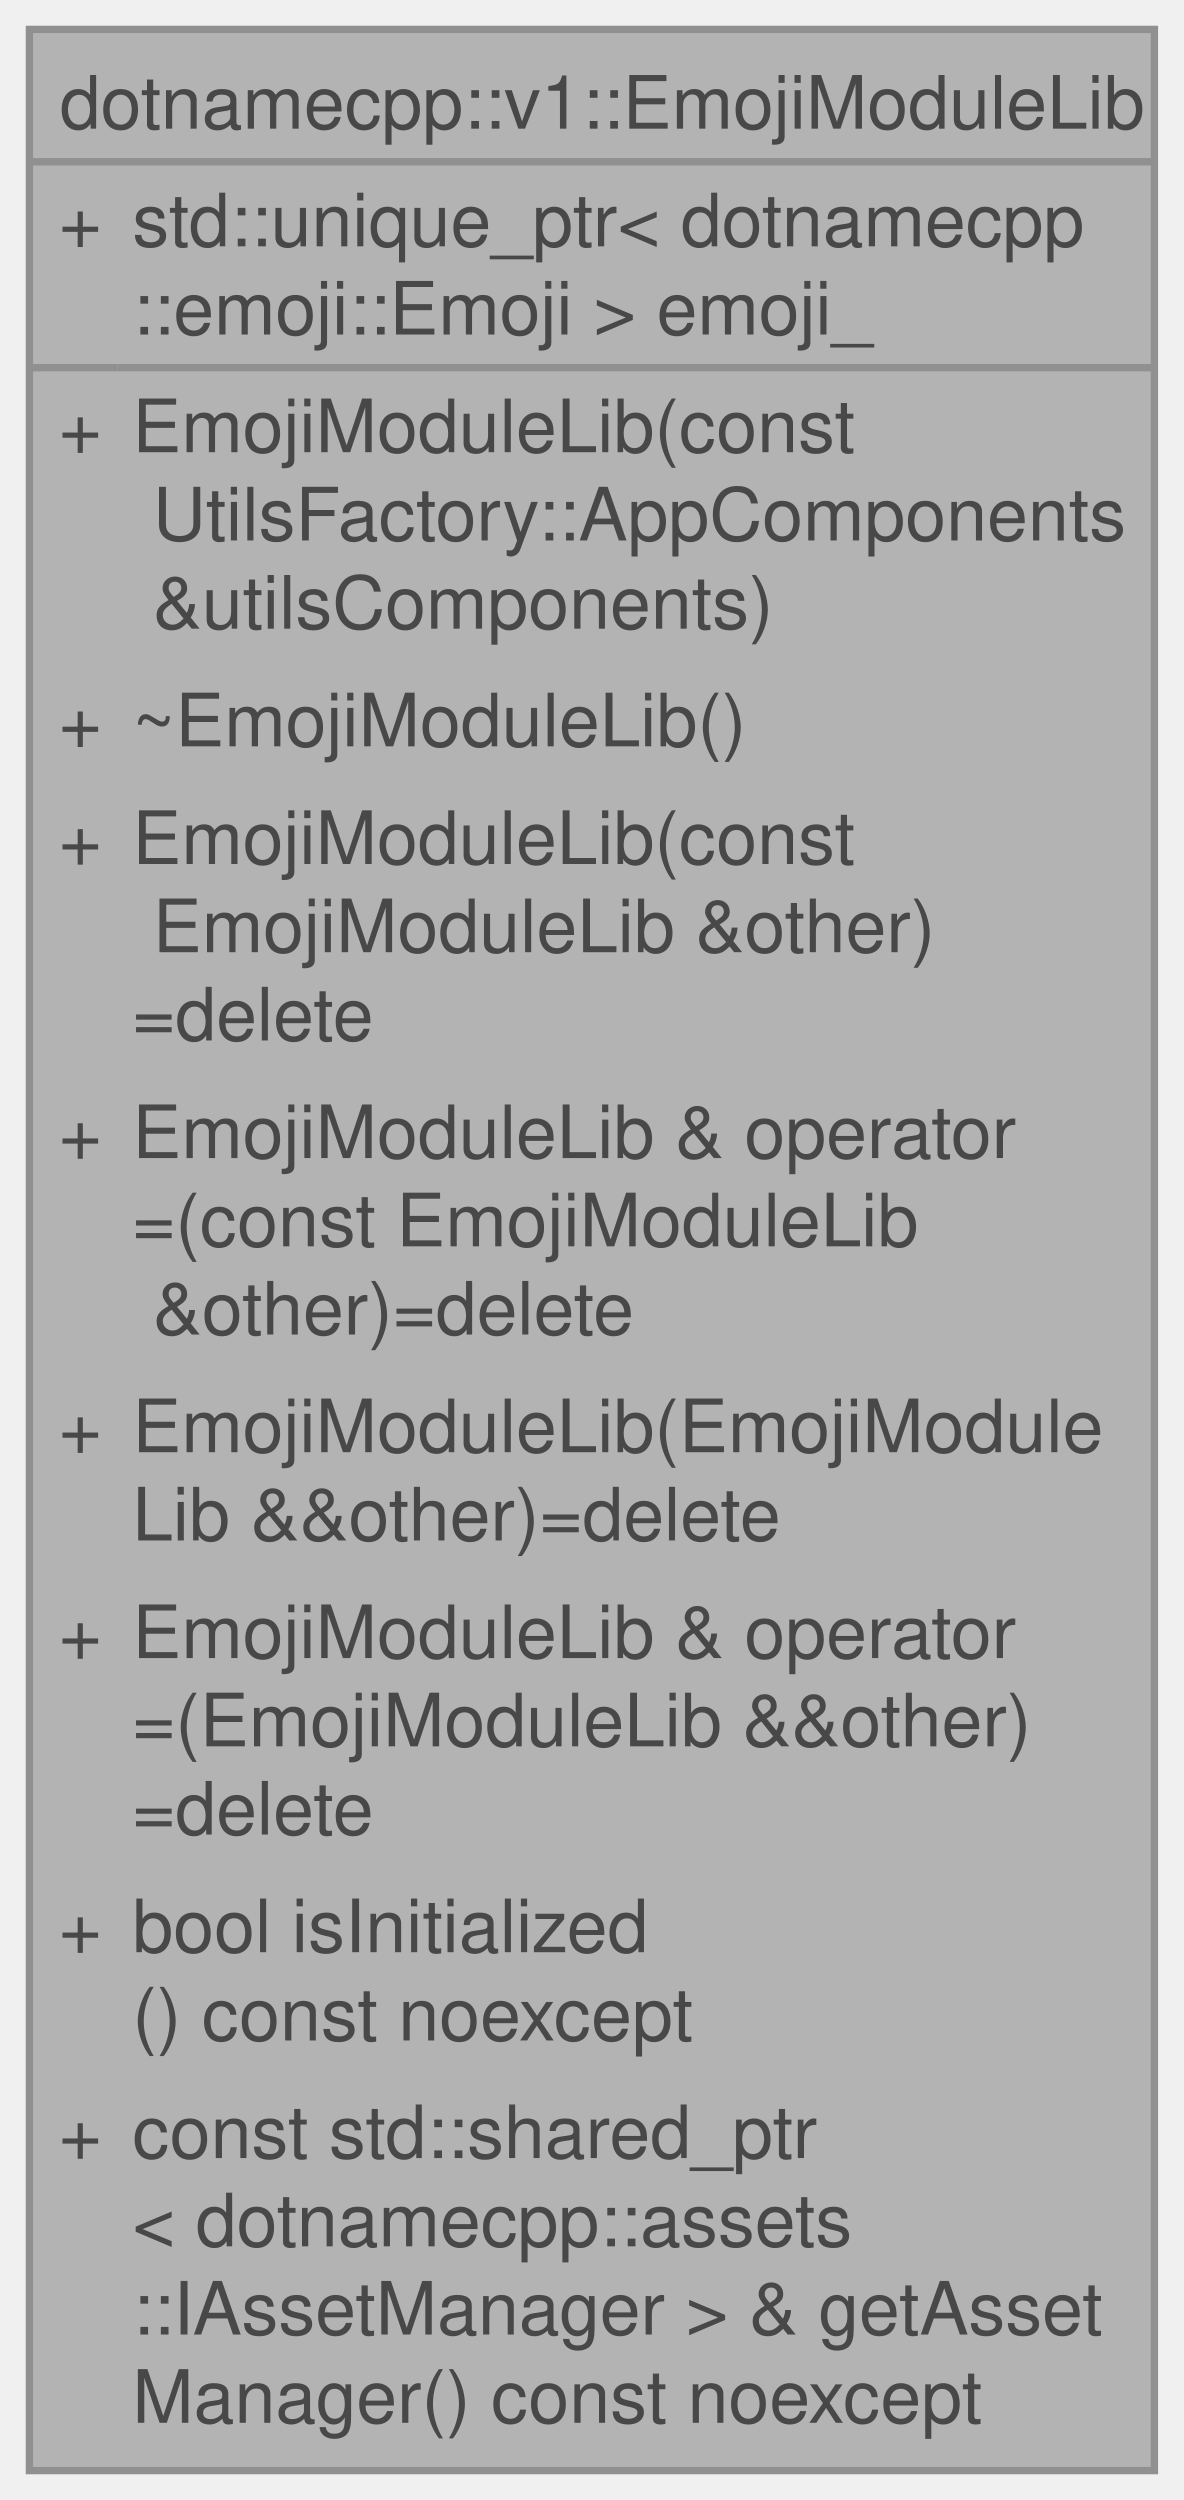
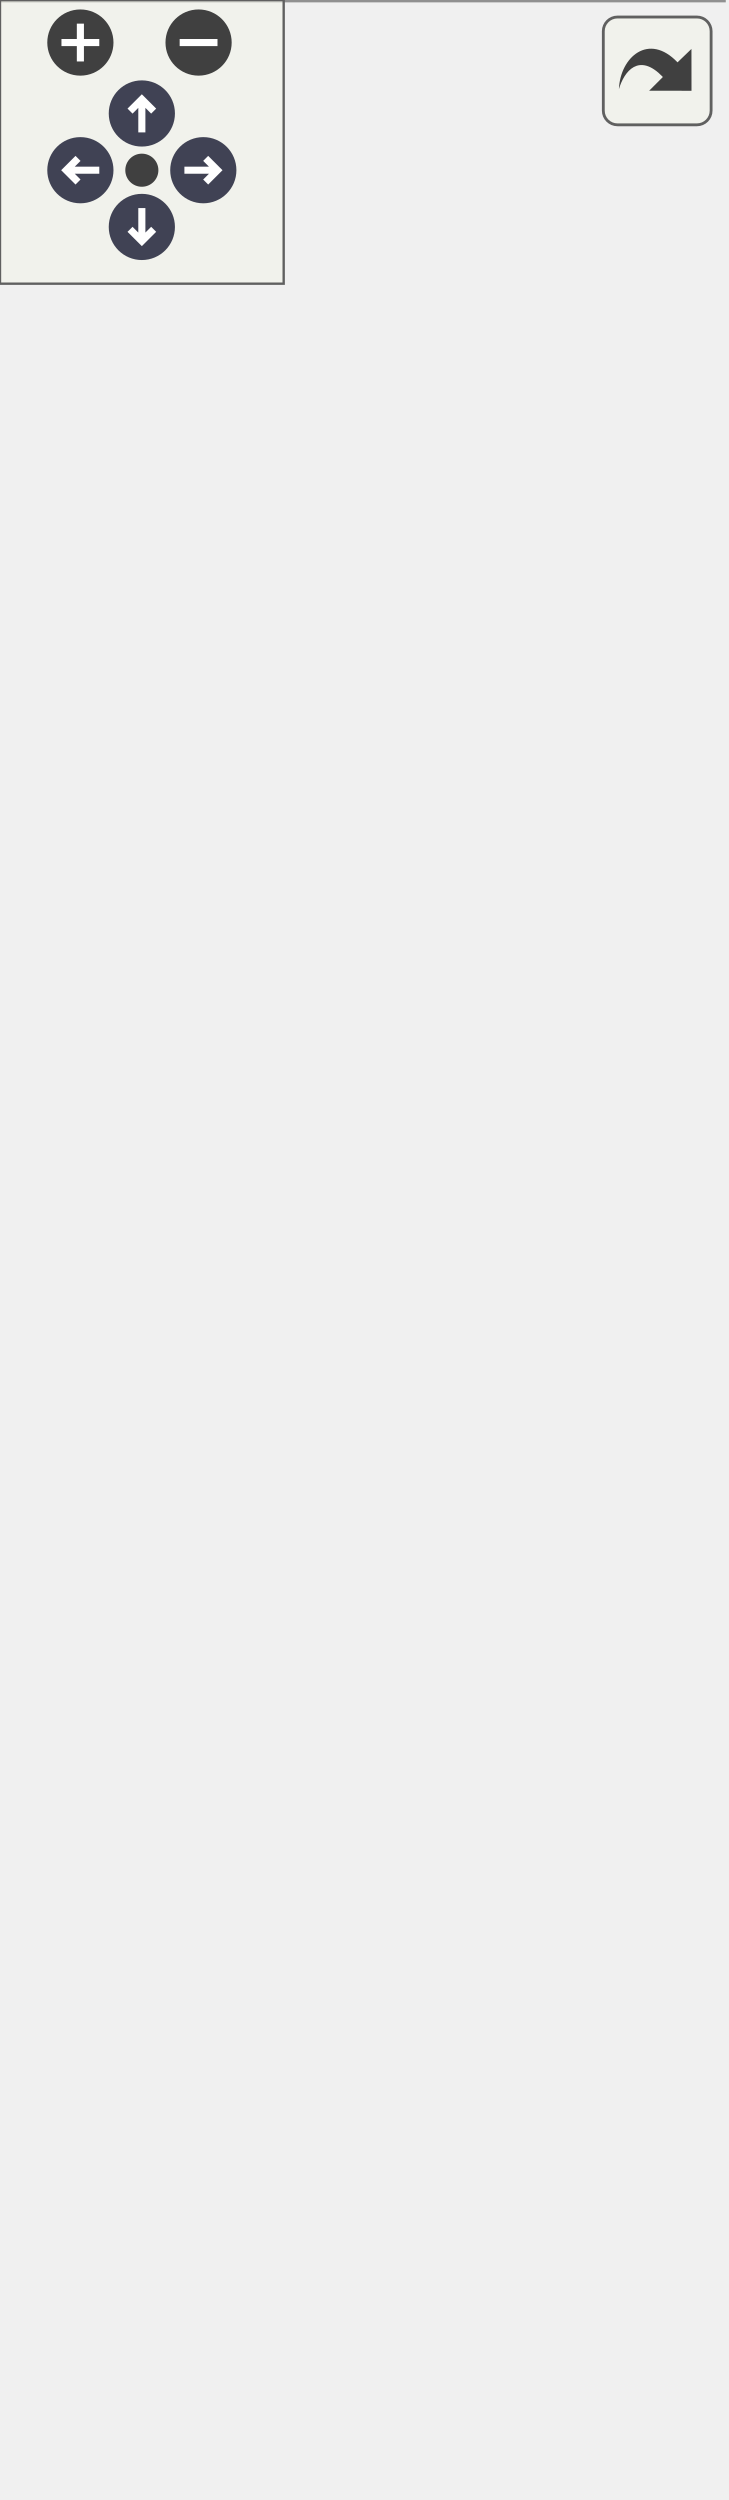
- <svg xmlns="http://www.w3.org/2000/svg" xmlns:xlink="http://www.w3.org/1999/xlink" width="161pt" height="340pt" viewBox="0.00 0.00 161.00 340.00">
-   <svg id="main" version="1.1" xml:space="preserve">
-     <style type="text/css">
+ <svg xmlns="http://www.w3.org/2000/svg" xmlns:xlink="http://www.w3.org/1999/xlink" id="main" version="1.1" xml:space="preserve">
+   <style type="text/css">
.node, .edge {opacity: 0.7;}
.node.selected, .edge.selected {opacity: 1;}
.edge:hover path { stroke: red; }
.edge:hover polygon { stroke: red; fill: red; }
</style>
-     <svg id="graph" class="graph">
-       <g id="graph0" class="graph" transform="scale(1 1) rotate(0) translate(4 336)">
-         <g id="Node000001" class="node">
-           <g id="a_Node000001">
-             <a xlink:title=" ">
-               <polygon fill="#999999" stroke="none" points="153,-332 0,-332 0,0 153,0 153,-332" />
-               <text xml:space="preserve" text-anchor="start" x="4.12" y="-318.5" font-family="Helvetica,sans-Serif" font-size="10.00">dotnamecpp::v1::EmojiModuleLib</text>
-               <text xml:space="preserve" text-anchor="start" x="4" y="-302.5" font-family="Helvetica,sans-Serif" font-size="10.00">+</text>
-               <text xml:space="preserve" text-anchor="start" x="14" y="-302.5" font-family="Helvetica,sans-Serif" font-size="10.00">std::unique_ptr&lt; dotnamecpp</text>
-               <text xml:space="preserve" text-anchor="start" x="14" y="-290.5" font-family="Helvetica,sans-Serif" font-size="10.00">::emoji::Emoji &gt; emoji_</text>
-               <text xml:space="preserve" text-anchor="start" x="4" y="-274.5" font-family="Helvetica,sans-Serif" font-size="10.00">+</text>
-               <text xml:space="preserve" text-anchor="start" x="14" y="-274.5" font-family="Helvetica,sans-Serif" font-size="10.00">EmojiModuleLib(const</text>
-               <text xml:space="preserve" text-anchor="start" x="14" y="-262.5" font-family="Helvetica,sans-Serif" font-size="10.00"> UtilsFactory::AppComponents</text>
-               <text xml:space="preserve" text-anchor="start" x="14" y="-250.5" font-family="Helvetica,sans-Serif" font-size="10.00"> &amp;utilsComponents)</text>
-               <text xml:space="preserve" text-anchor="start" x="4" y="-234.5" font-family="Helvetica,sans-Serif" font-size="10.00">+</text>
-               <text xml:space="preserve" text-anchor="start" x="14" y="-234.5" font-family="Helvetica,sans-Serif" font-size="10.00">~EmojiModuleLib()</text>
-               <text xml:space="preserve" text-anchor="start" x="4" y="-218.5" font-family="Helvetica,sans-Serif" font-size="10.00">+</text>
-               <text xml:space="preserve" text-anchor="start" x="14" y="-218.5" font-family="Helvetica,sans-Serif" font-size="10.00">EmojiModuleLib(const</text>
-               <text xml:space="preserve" text-anchor="start" x="14" y="-206.5" font-family="Helvetica,sans-Serif" font-size="10.00"> EmojiModuleLib &amp;other)</text>
-               <text xml:space="preserve" text-anchor="start" x="14" y="-194.5" font-family="Helvetica,sans-Serif" font-size="10.00">=delete</text>
-               <text xml:space="preserve" text-anchor="start" x="4" y="-178.5" font-family="Helvetica,sans-Serif" font-size="10.00">+</text>
-               <text xml:space="preserve" text-anchor="start" x="14" y="-178.5" font-family="Helvetica,sans-Serif" font-size="10.00">EmojiModuleLib &amp; operator</text>
-               <text xml:space="preserve" text-anchor="start" x="14" y="-166.5" font-family="Helvetica,sans-Serif" font-size="10.00">=(const EmojiModuleLib</text>
-               <text xml:space="preserve" text-anchor="start" x="14" y="-154.5" font-family="Helvetica,sans-Serif" font-size="10.00"> &amp;other)=delete</text>
-               <text xml:space="preserve" text-anchor="start" x="4" y="-138.5" font-family="Helvetica,sans-Serif" font-size="10.00">+</text>
-               <text xml:space="preserve" text-anchor="start" x="14" y="-138.5" font-family="Helvetica,sans-Serif" font-size="10.00">EmojiModuleLib(EmojiModule</text>
-               <text xml:space="preserve" text-anchor="start" x="14" y="-126.5" font-family="Helvetica,sans-Serif" font-size="10.00">Lib &amp;&amp;other)=delete</text>
-               <text xml:space="preserve" text-anchor="start" x="4" y="-110.5" font-family="Helvetica,sans-Serif" font-size="10.00">+</text>
-               <text xml:space="preserve" text-anchor="start" x="14" y="-110.5" font-family="Helvetica,sans-Serif" font-size="10.00">EmojiModuleLib &amp; operator</text>
-               <text xml:space="preserve" text-anchor="start" x="14" y="-98.5" font-family="Helvetica,sans-Serif" font-size="10.00">=(EmojiModuleLib &amp;&amp;other)</text>
-               <text xml:space="preserve" text-anchor="start" x="14" y="-86.5" font-family="Helvetica,sans-Serif" font-size="10.00">=delete</text>
-               <text xml:space="preserve" text-anchor="start" x="4" y="-70.5" font-family="Helvetica,sans-Serif" font-size="10.00">+</text>
-               <text xml:space="preserve" text-anchor="start" x="14" y="-70.5" font-family="Helvetica,sans-Serif" font-size="10.00">bool isInitialized</text>
-               <text xml:space="preserve" text-anchor="start" x="14" y="-58.5" font-family="Helvetica,sans-Serif" font-size="10.00">() const noexcept</text>
-               <text xml:space="preserve" text-anchor="start" x="4" y="-42.5" font-family="Helvetica,sans-Serif" font-size="10.00">+</text>
-               <text xml:space="preserve" text-anchor="start" x="14" y="-42.5" font-family="Helvetica,sans-Serif" font-size="10.00">const std::shared_ptr</text>
-               <text xml:space="preserve" text-anchor="start" x="14" y="-30.5" font-family="Helvetica,sans-Serif" font-size="10.00">&lt; dotnamecpp::assets</text>
-               <text xml:space="preserve" text-anchor="start" x="14" y="-18.5" font-family="Helvetica,sans-Serif" font-size="10.00">::IAssetManager &gt; &amp; getAsset</text>
-               <text xml:space="preserve" text-anchor="start" x="14" y="-6.5" font-family="Helvetica,sans-Serif" font-size="10.00">Manager() const noexcept</text>
-               <polygon fill="#666666" stroke="#666666" points="0,-314 0,-314 153,-314 153,-314 0,-314" />
-               <polygon fill="#666666" stroke="#666666" points="0,-286 0,-286 12,-286 12,-286 0,-286" />
-               <polygon fill="#666666" stroke="#666666" points="12,-286 12,-286 153,-286 153,-286 12,-286" />
-               <polygon fill="none" stroke="#666666" points="0,0 0,-332 153,-332 153,0 0,0" />
-             </a>
-           </g>
+   <defs>
+     <circle id="rim" cx="0" cy="0" r="7" />
+     <circle id="rim2" cx="0" cy="0" r="3.5" />
+     <g id="zoomPlus">
+       <use xlink:href="#rim" fill="#404040">
+         <set attributeName="fill" to="#808080" begin="zoomplus.mouseover" end="zoomplus.mouseout" />
+       </use>
+       <path d="M-4,0h8M0,-4v8" fill="none" stroke="white" stroke-width="1.5" pointer-events="none" />
+     </g>
+     <g id="zoomMin">
+       <use xlink:href="#rim" fill="#404040">
+         <set attributeName="fill" to="#808080" begin="zoomminus.mouseover" end="zoomminus.mouseout" />
+       </use>
+       <path d="M-4,0h8" fill="none" stroke="white" stroke-width="1.5" pointer-events="none" />
+     </g>
+     <g id="arrowUp" transform="translate(30 24)">
+       <use xlink:href="#rim" />
+       <path pointer-events="none" fill="none" stroke="white" stroke-width="1.5" d="M0,-3.0v7 M-2.5,-0.5L0,-3.0L2.5,-0.5" />
+     </g>
+     <g id="arrowRight" transform="rotate(90) translate(36 -43)">
+       <use xlink:href="#rim" />
+       <path pointer-events="none" fill="none" stroke="white" stroke-width="1.5" d="M0,-3.0v7 M-2.5,-0.5L0,-3.0L2.5,-0.5" />
+     </g>
+     <g id="arrowDown" transform="rotate(180) translate(-30 -48)">
+       <use xlink:href="#rim" />
+       <path pointer-events="none" fill="none" stroke="white" stroke-width="1.5" d="M0,-3.0v7 M-2.5,-0.5L0,-3.0L2.5,-0.5" />
+     </g>
+     <g id="arrowLeft" transform="rotate(270) translate(-36 17)">
+       <use xlink:href="#rim" />
+       <path pointer-events="none" fill="none" stroke="white" stroke-width="1.5" d="M0,-3.0v7 M-2.5,-0.5L0,-3.0L2.5,-0.5" />
+     </g>
+     <g id="resetDef">
+       <use xlink:href="#rim2" fill="#404040">
+         <set attributeName="fill" to="#808080" begin="reset.mouseover" end="reset.mouseout" />
+       </use>
+     </g>
+   </defs>
+   <svg id="graph" class="graph">
+     <g id="viewport">
+       <g id="Node000001" class="node">
+         <g id="a_Node000001">
+           <a xlink:title=" ">
+             <polygon fill="#999999" stroke="none" points="153,-468 0,-468 0,0 153,0 153,-468" />
+             <text xml:space="preserve" text-anchor="start" x="4.12" y="-454.5" font-family="Helvetica,sans-Serif" font-size="10.00">dotnamecpp::v1::EmojiModuleLib</text>
+             <text xml:space="preserve" text-anchor="start" x="4" y="-438.5" font-family="Helvetica,sans-Serif" font-size="10.00">+</text>
+             <text xml:space="preserve" text-anchor="start" x="14" y="-438.5" font-family="Helvetica,sans-Serif" font-size="10.00">std::unique_ptr&lt; dotnamecpp</text>
+             <text xml:space="preserve" text-anchor="start" x="14" y="-426.5" font-family="Helvetica,sans-Serif" font-size="10.00">::emoji::Emoji &gt; emoji_</text>
+             <text xml:space="preserve" text-anchor="start" x="4" y="-410.5" font-family="Helvetica,sans-Serif" font-size="10.00">+</text>
+             <text xml:space="preserve" text-anchor="start" x="14" y="-410.5" font-family="Helvetica,sans-Serif" font-size="10.00">EmojiModuleLib(const</text>
+             <text xml:space="preserve" text-anchor="start" x="14" y="-398.5" font-family="Helvetica,sans-Serif" font-size="10.00"> UtilsFactory::AppComponents</text>
+             <text xml:space="preserve" text-anchor="start" x="14" y="-386.5" font-family="Helvetica,sans-Serif" font-size="10.00"> &amp;utilsComponents)</text>
+             <text xml:space="preserve" text-anchor="start" x="4" y="-370.5" font-family="Helvetica,sans-Serif" font-size="10.00">+</text>
+             <text xml:space="preserve" text-anchor="start" x="14" y="-370.5" font-family="Helvetica,sans-Serif" font-size="10.00">~EmojiModuleLib()</text>
+             <text xml:space="preserve" text-anchor="start" x="4" y="-354.5" font-family="Helvetica,sans-Serif" font-size="10.00">+</text>
+             <text xml:space="preserve" text-anchor="start" x="14" y="-354.5" font-family="Helvetica,sans-Serif" font-size="10.00">EmojiModuleLib(const</text>
+             <text xml:space="preserve" text-anchor="start" x="14" y="-342.5" font-family="Helvetica,sans-Serif" font-size="10.00"> EmojiModuleLib &amp;other)</text>
+             <text xml:space="preserve" text-anchor="start" x="14" y="-330.5" font-family="Helvetica,sans-Serif" font-size="10.00">=delete</text>
+             <text xml:space="preserve" text-anchor="start" x="4" y="-314.5" font-family="Helvetica,sans-Serif" font-size="10.00">+</text>
+             <text xml:space="preserve" text-anchor="start" x="14" y="-314.5" font-family="Helvetica,sans-Serif" font-size="10.00">EmojiModuleLib &amp; operator</text>
+             <text xml:space="preserve" text-anchor="start" x="14" y="-302.5" font-family="Helvetica,sans-Serif" font-size="10.00">=(const EmojiModuleLib</text>
+             <text xml:space="preserve" text-anchor="start" x="14" y="-290.5" font-family="Helvetica,sans-Serif" font-size="10.00"> &amp;other)=delete</text>
+             <text xml:space="preserve" text-anchor="start" x="4" y="-274.5" font-family="Helvetica,sans-Serif" font-size="10.00">+</text>
+             <text xml:space="preserve" text-anchor="start" x="14" y="-274.5" font-family="Helvetica,sans-Serif" font-size="10.00">EmojiModuleLib(EmojiModule</text>
+             <text xml:space="preserve" text-anchor="start" x="14" y="-262.5" font-family="Helvetica,sans-Serif" font-size="10.00">Lib &amp;&amp;other)=delete</text>
+             <text xml:space="preserve" text-anchor="start" x="4" y="-246.5" font-family="Helvetica,sans-Serif" font-size="10.00">+</text>
+             <text xml:space="preserve" text-anchor="start" x="14" y="-246.5" font-family="Helvetica,sans-Serif" font-size="10.00">EmojiModuleLib &amp; operator</text>
+             <text xml:space="preserve" text-anchor="start" x="14" y="-234.5" font-family="Helvetica,sans-Serif" font-size="10.00">=(EmojiModuleLib &amp;&amp;other)</text>
+             <text xml:space="preserve" text-anchor="start" x="14" y="-222.5" font-family="Helvetica,sans-Serif" font-size="10.00">=delete</text>
+             <text xml:space="preserve" text-anchor="start" x="4" y="-206.5" font-family="Helvetica,sans-Serif" font-size="10.00">+</text>
+             <text xml:space="preserve" text-anchor="start" x="14" y="-206.5" font-family="Helvetica,sans-Serif" font-size="10.00">bool isInitialized</text>
+             <text xml:space="preserve" text-anchor="start" x="14" y="-194.5" font-family="Helvetica,sans-Serif" font-size="10.00">() const noexcept</text>
+             <text xml:space="preserve" text-anchor="start" x="4" y="-178.5" font-family="Helvetica,sans-Serif" font-size="10.00">+</text>
+             <text xml:space="preserve" text-anchor="start" x="14" y="-178.5" font-family="Helvetica,sans-Serif" font-size="10.00">const std::shared_ptr</text>
+             <text xml:space="preserve" text-anchor="start" x="14" y="-166.5" font-family="Helvetica,sans-Serif" font-size="10.00">&lt; dotnamecpp::assets</text>
+             <text xml:space="preserve" text-anchor="start" x="14" y="-154.5" font-family="Helvetica,sans-Serif" font-size="10.00">::IAssetManager &gt; &amp; getAsset</text>
+             <text xml:space="preserve" text-anchor="start" x="14" y="-142.5" font-family="Helvetica,sans-Serif" font-size="10.00">Manager() const noexcept</text>
+             <text xml:space="preserve" text-anchor="start" x="4" y="-126.5" font-family="Helvetica,sans-Serif" font-size="10.00">+</text>
+             <text xml:space="preserve" text-anchor="start" x="14" y="-126.5" font-family="Helvetica,sans-Serif" font-size="10.00">std::string getRandomEmoji</text>
+             <text xml:space="preserve" text-anchor="start" x="14" y="-114.5" font-family="Helvetica,sans-Serif" font-size="10.00">() const</text>
+             <text xml:space="preserve" text-anchor="start" x="4" y="-98.5" font-family="Helvetica,sans-Serif" font-size="10.00">+</text>
+             <text xml:space="preserve" text-anchor="start" x="14" y="-98.5" font-family="Helvetica,sans-Serif" font-size="10.00">std::string getEmoji</text>
+             <text xml:space="preserve" text-anchor="start" x="14" y="-86.5" font-family="Helvetica,sans-Serif" font-size="10.00">() const</text>
+             <text xml:space="preserve" text-anchor="start" x="4" y="-70.5" font-family="Helvetica,sans-Serif" font-size="10.00">+</text>
+             <text xml:space="preserve" text-anchor="start" x="14" y="-70.5" font-family="Helvetica,sans-Serif" font-size="10.00">std::string getEmoji</text>
+             <text xml:space="preserve" text-anchor="start" x="14" y="-58.5" font-family="Helvetica,sans-Serif" font-size="10.00">(char32_t *code, size</text>
+             <text xml:space="preserve" text-anchor="start" x="14" y="-46.5" font-family="Helvetica,sans-Serif" font-size="10.00">_t totalCodePoints) const</text>
+             <text xml:space="preserve" text-anchor="start" x="4" y="-30.5" font-family="Helvetica,sans-Serif" font-size="10.00">+</text>
+             <text xml:space="preserve" text-anchor="start" x="14" y="-30.5" font-family="Helvetica,sans-Serif" font-size="10.00">std::string getEmoji</text>
+             <text xml:space="preserve" text-anchor="start" x="14" y="-18.5" font-family="Helvetica,sans-Serif" font-size="10.00">(int32_t *code, size</text>
+             <text xml:space="preserve" text-anchor="start" x="14" y="-6.5" font-family="Helvetica,sans-Serif" font-size="10.00">_t totalCodePoints) const</text>
+             <polygon fill="#666666" stroke="#666666" points="0,-450 0,-450 153,-450 153,-450 0,-450" />
+             <polygon fill="#666666" stroke="#666666" points="0,-422 0,-422 12,-422 12,-422 0,-422" />
+             <polygon fill="#666666" stroke="#666666" points="12,-422 12,-422 153,-422 153,-422 12,-422" />
+             <polygon fill="none" stroke="#666666" points="0,0 0,-468 153,-468 153,0 0,0" />
+           </a>
        </g>
      </g>
-     </svg>
+     </g>
+   </svg>
+   <g id="navigator" transform="translate(0 0)" fill="#404254">
+     <rect fill="#f2f5e9" fill-opacity="0.5" stroke="#606060" stroke-width=".5" x="0" y="0" width="60" height="60" />
+     <use id="zoomplus" xlink:href="#zoomPlus" x="17" y="9" />
+     <use id="zoomminus" xlink:href="#zoomMin" x="42" y="9" />
+     <use id="reset" xlink:href="#resetDef" x="30" y="36" />
+     <use id="arrowup" xlink:href="#arrowUp" x="0" y="0" />
+     <use id="arrowright" xlink:href="#arrowRight" x="0" y="0" />
+     <use id="arrowdown" xlink:href="#arrowDown" x="0" y="0" />
+     <use id="arrowleft" xlink:href="#arrowLeft" x="0" y="0" />
+   </g>
+   <svg viewBox="0 0 15 15" width="100%" height="30px" preserveAspectRatio="xMaxYMin meet">
+     <g id="arrow_out" transform="scale(0.3 0.3)">
+       <a xlink:href="classdotnamecpp_1_1v1_1_1EmojiModuleLib__coll__graph_org.svg" target="_base">
+         <rect id="button" ry="5" rx="5" y="6" x="6" height="38" width="38" fill="#f2f5e9" fill-opacity="0.5" stroke="#606060" stroke-width="1.0" />
+         <path id="arrow" d="M 11.5,31.437 C 11.94,20.098 22.043,11.323 32.159,21.979 L 37.069,17.246 C 37.069,17.246 37.088,32 37.088,32 L 22.16,31.978 C 22.16,31.978 26.998,27.14 26.998,27.14 C 18.529,18.264 13.292,25.23 11.5,31.437 z" style="fill:#404040;" />
+       </a>
+     </g>
  </svg>
  <style type="text/css">

[data-mouse-over-selected='false'] { opacity: 0.7; }
[data-mouse-over-selected='true']  { opacity: 1.0; }

</style>
</svg>
